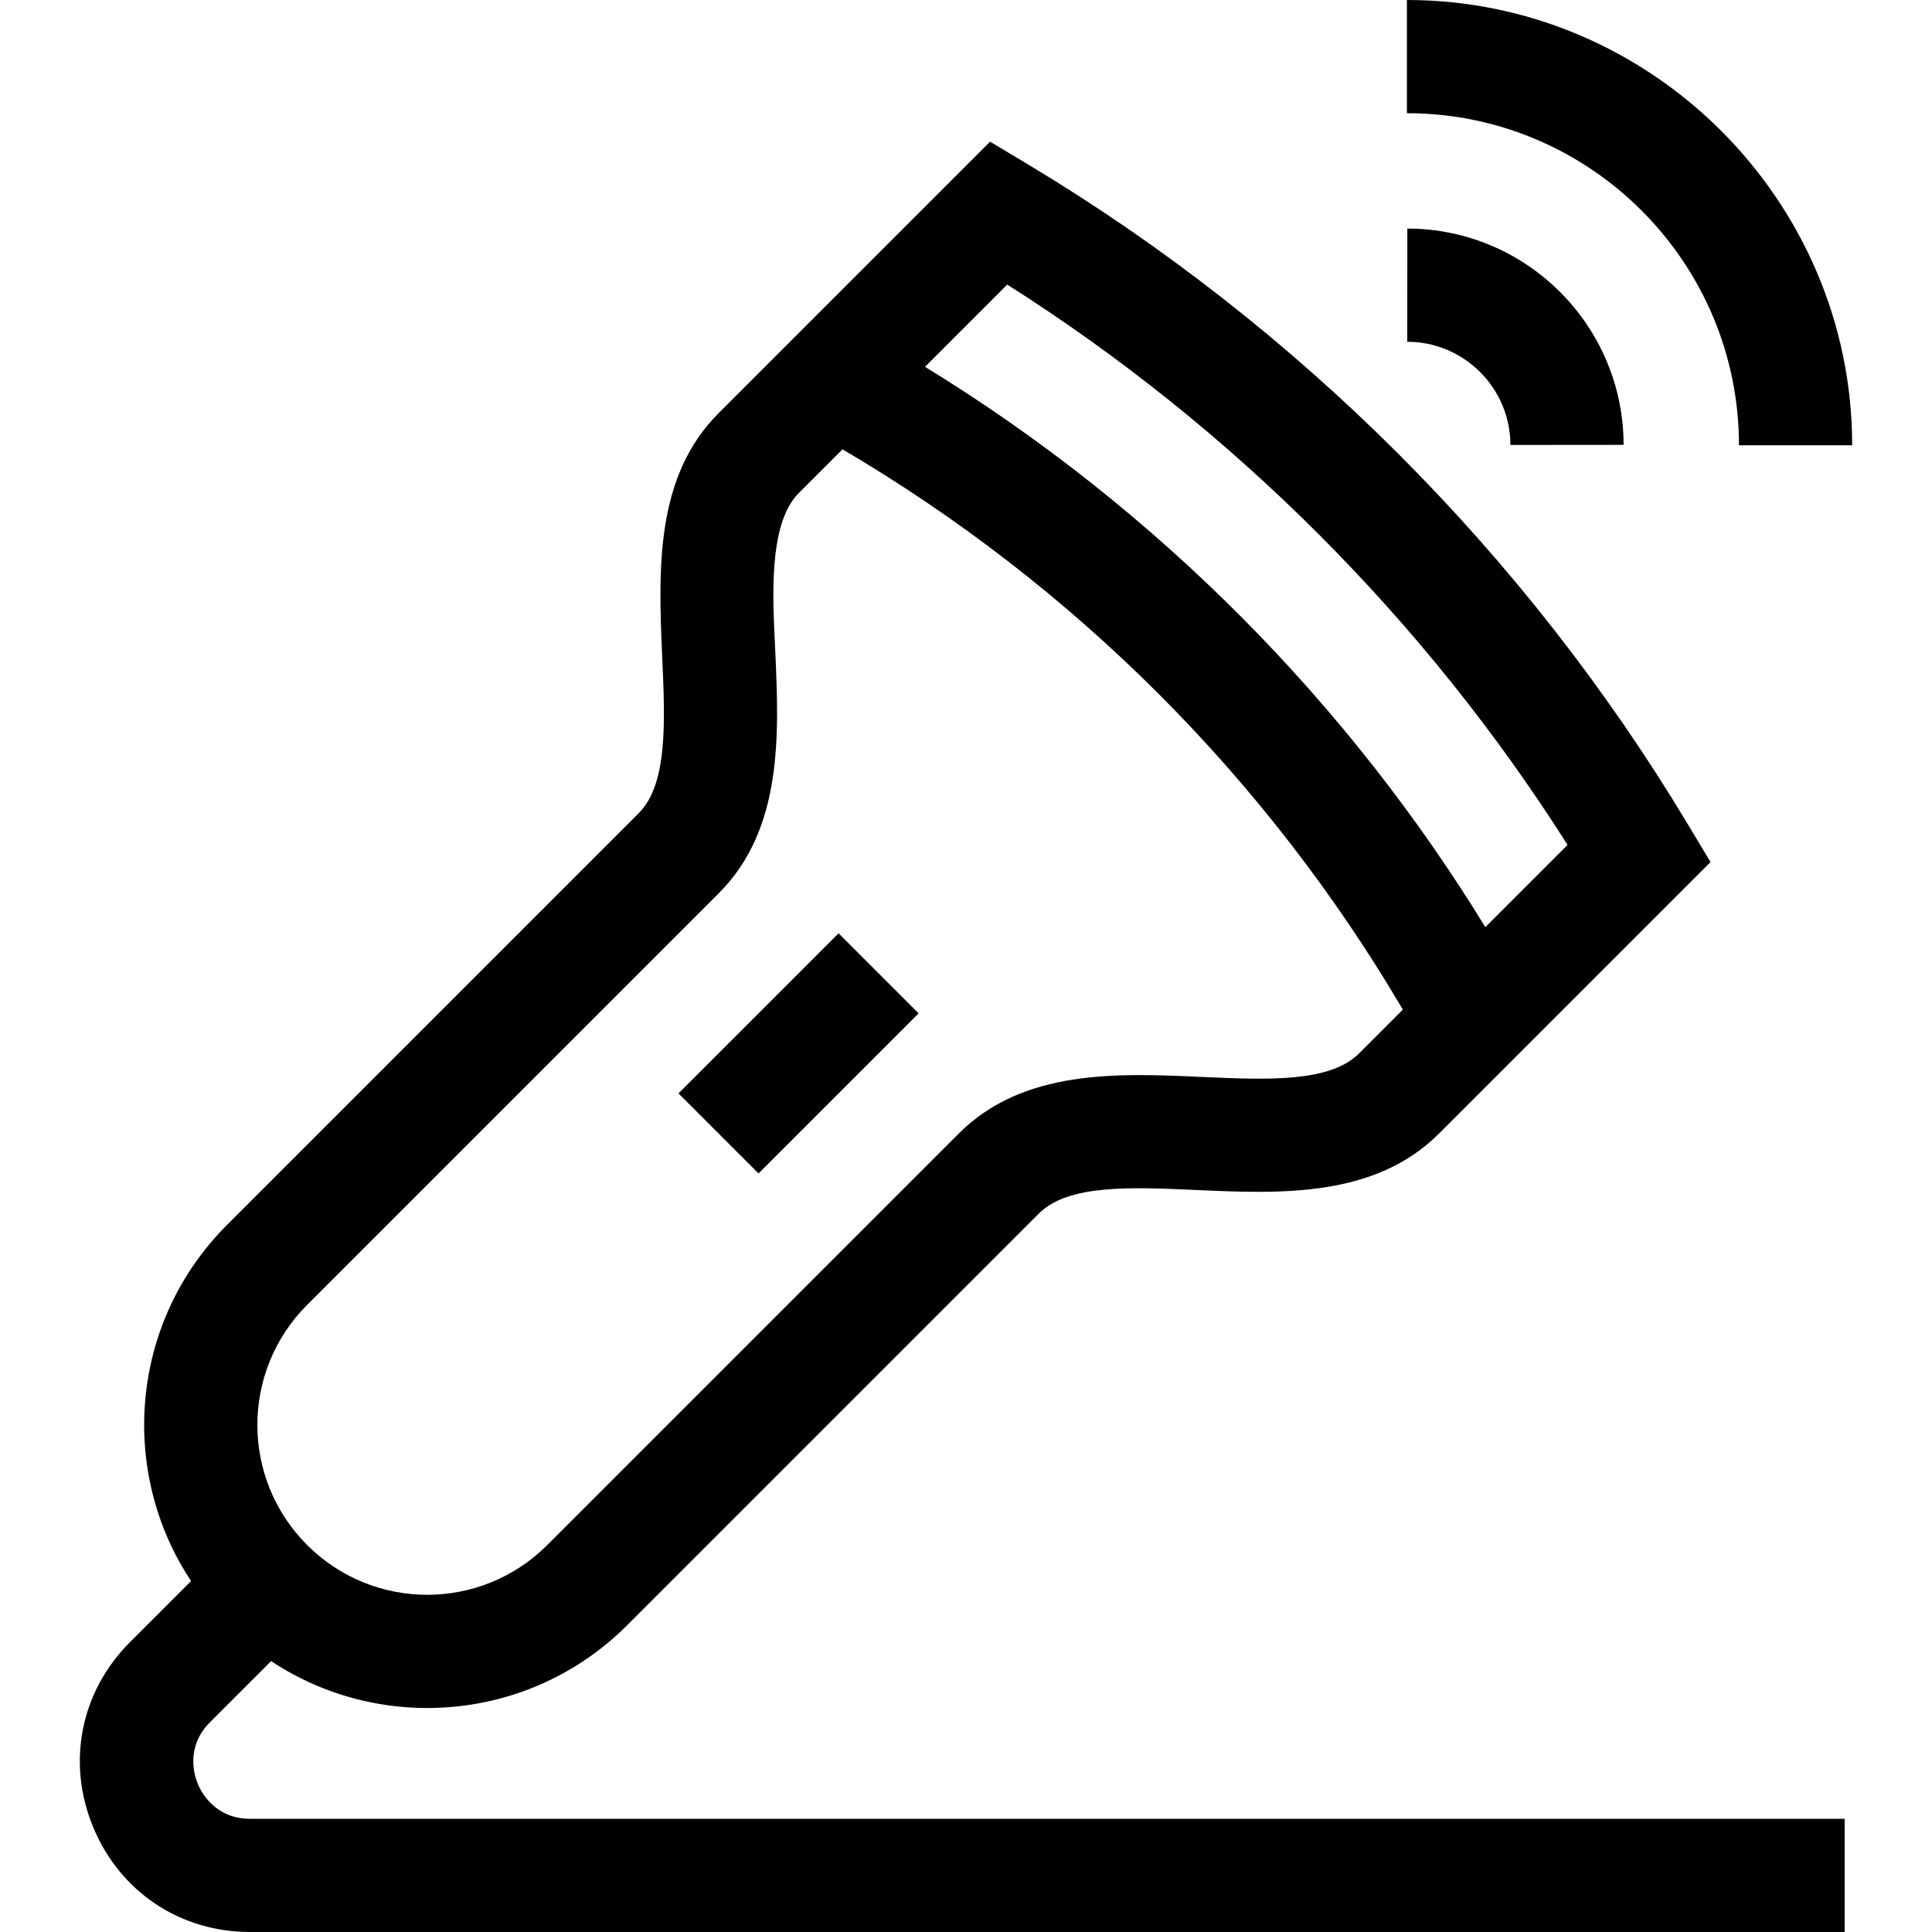
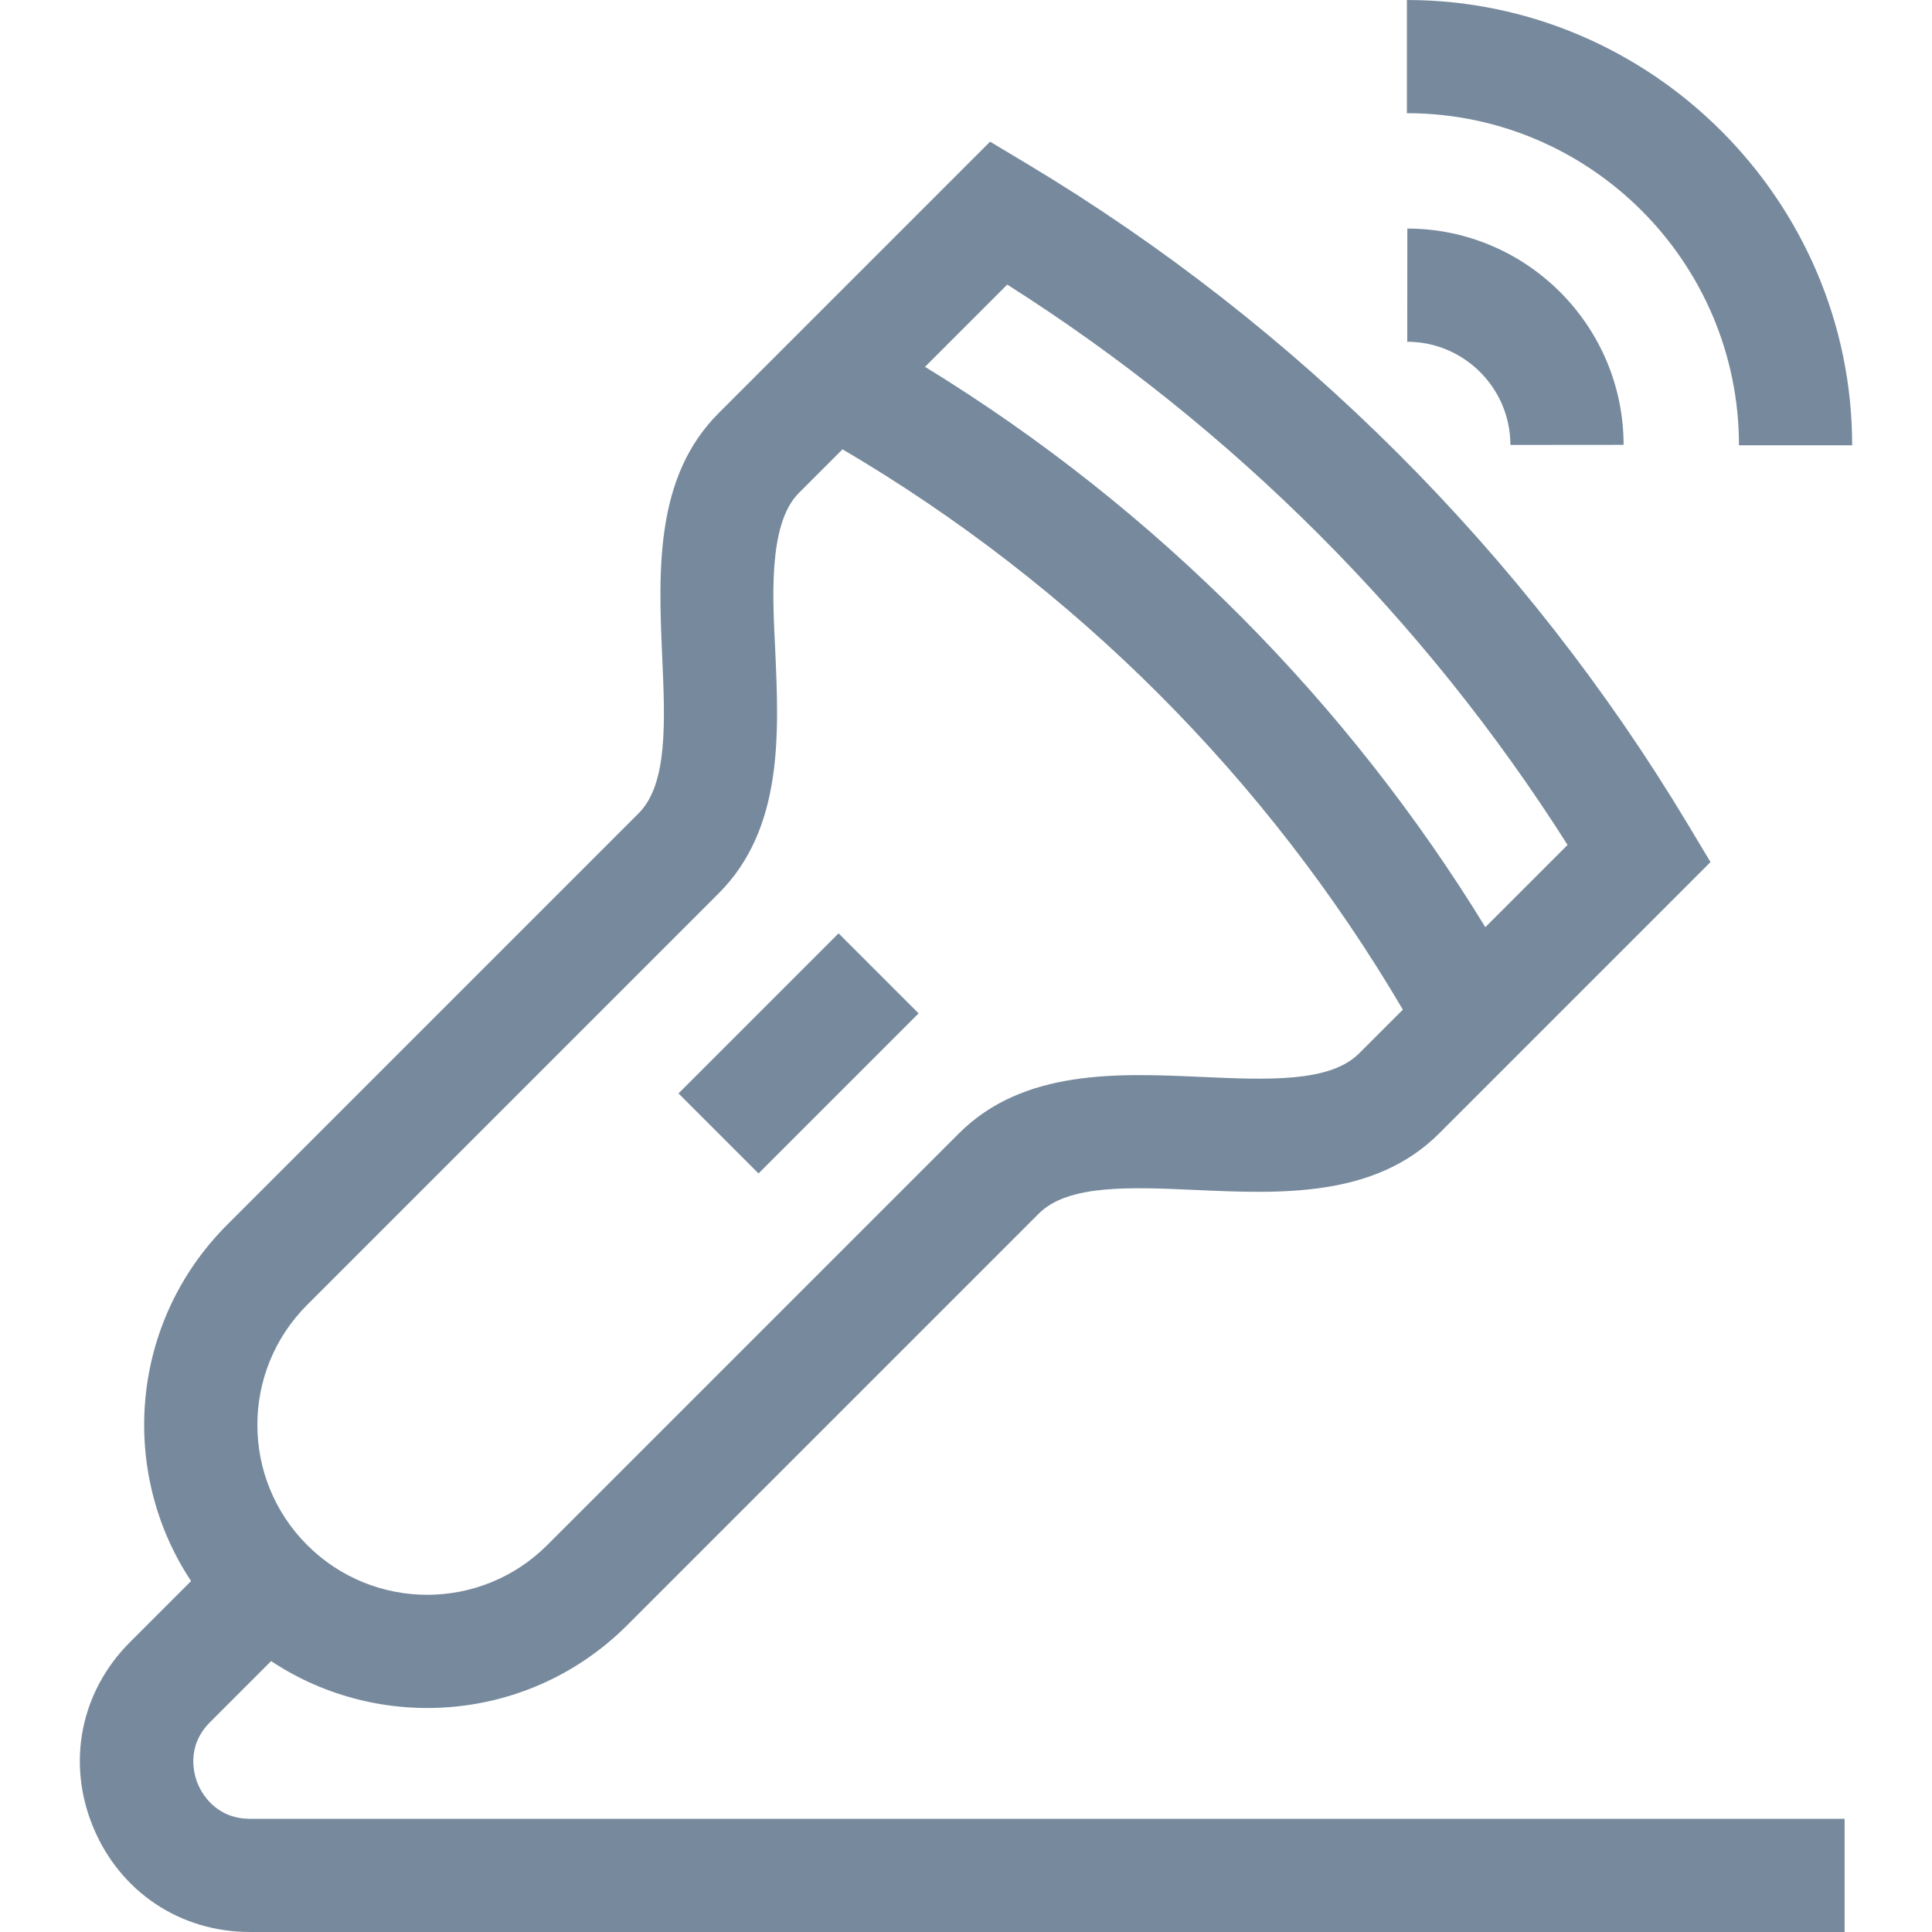
<svg xmlns="http://www.w3.org/2000/svg" id="Capa_1" enable-background="new 0 0 512 512" height="512" viewBox="0 0 512 512" width="512">
  <g>
-     <path d="m181.676 264.168h60v30h-60z" transform="matrix(.707 -.707 .707 .707 -135.403 231.444)" />
-     <path d="m372.933 90.571c15.063.014 27.326 12.279 27.34 27.342l30-.026c-.027-31.576-25.738-57.288-57.313-57.316z" />
-     <path d="m460.844 118h30c0-64.822-53.189-118-118-118v30c48.524 0 88 39.477 88 88z" />
-     <path d="m24.696 484.221c7.097 17.134 23.028 27.779 41.575 27.779h422.573v-30h-422.573c-9.3 0-12.959-7.087-13.858-9.26s-3.324-9.771 3.251-16.347l16.186-16.186c28.823 19.138 68.505 16.35 94.4-9.548l109.066-109.066c7.752-7.751 24.266-7.011 41.755-6.228 22.125.991 47.211 2.115 64.312-14.985l71.921-71.921-6.025-10.043c-42.899-71.493-103.361-131.955-174.852-174.849l-10.043-6.025-71.921 71.92c-16.717 16.709-16.032 40.931-14.985 64.312.784 17.486 1.524 34.002-6.228 41.755l-109.066 109.065c-25.869 25.868-28.707 65.548-9.548 94.401l-16.185 16.185c-13.115 13.114-16.853 31.906-9.755 49.041zm242.234-408.799c59.665 37.828 110.662 88.825 148.492 148.492l-21.791 21.791c-35.942-58.681-86.455-110.495-148.492-148.492zm-185.533 270.385 109.066-109.066c17.101-17.101 15.977-42.182 14.985-64.311-.558-12.444-2.168-33.36 6.228-41.756l11.602-11.602c61.384 36.101 112.391 87.108 148.493 148.492l-11.602 11.602c-7.753 7.752-24.267 7.012-41.756 6.229-22.129-.991-47.21-2.116-64.311 14.985l-109.065 109.067c-17.584 17.585-46.05 17.589-63.64 0-17.588-17.588-17.588-46.051 0-63.64z" />
+     <path fill="#778a9d" d="m181.676 264.168h60v30h-60z" transform="matrix(.707 -.707 .707 .707 -135.403 231.444)" />
+     <path fill="#778a9d" d="m372.933 90.571c15.063.014 27.326 12.279 27.34 27.342l30-.026c-.027-31.576-25.738-57.288-57.313-57.316z" />
+     <path fill="#778a9d" d="m460.844 118h30c0-64.822-53.189-118-118-118v30c48.524 0 88 39.477 88 88z" />
+     <path fill="#778a9d" d="m24.696 484.221c7.097 17.134 23.028 27.779 41.575 27.779h422.573v-30h-422.573c-9.3 0-12.959-7.087-13.858-9.26s-3.324-9.771 3.251-16.347l16.186-16.186c28.823 19.138 68.505 16.35 94.4-9.548l109.066-109.066c7.752-7.751 24.266-7.011 41.755-6.228 22.125.991 47.211 2.115 64.312-14.985l71.921-71.921-6.025-10.043c-42.899-71.493-103.361-131.955-174.852-174.849l-10.043-6.025-71.921 71.92c-16.717 16.709-16.032 40.931-14.985 64.312.784 17.486 1.524 34.002-6.228 41.755l-109.066 109.065c-25.869 25.868-28.707 65.548-9.548 94.401l-16.185 16.185c-13.115 13.114-16.853 31.906-9.755 49.041zm242.234-408.799c59.665 37.828 110.662 88.825 148.492 148.492l-21.791 21.791c-35.942-58.681-86.455-110.495-148.492-148.492zm-185.533 270.385 109.066-109.066c17.101-17.101 15.977-42.182 14.985-64.311-.558-12.444-2.168-33.36 6.228-41.756l11.602-11.602c61.384 36.101 112.391 87.108 148.493 148.492l-11.602 11.602c-7.753 7.752-24.267 7.012-41.756 6.229-22.129-.991-47.21-2.116-64.311 14.985l-109.065 109.067c-17.584 17.585-46.05 17.589-63.64 0-17.588-17.588-17.588-46.051 0-63.64z" />
  </g>
</svg>
